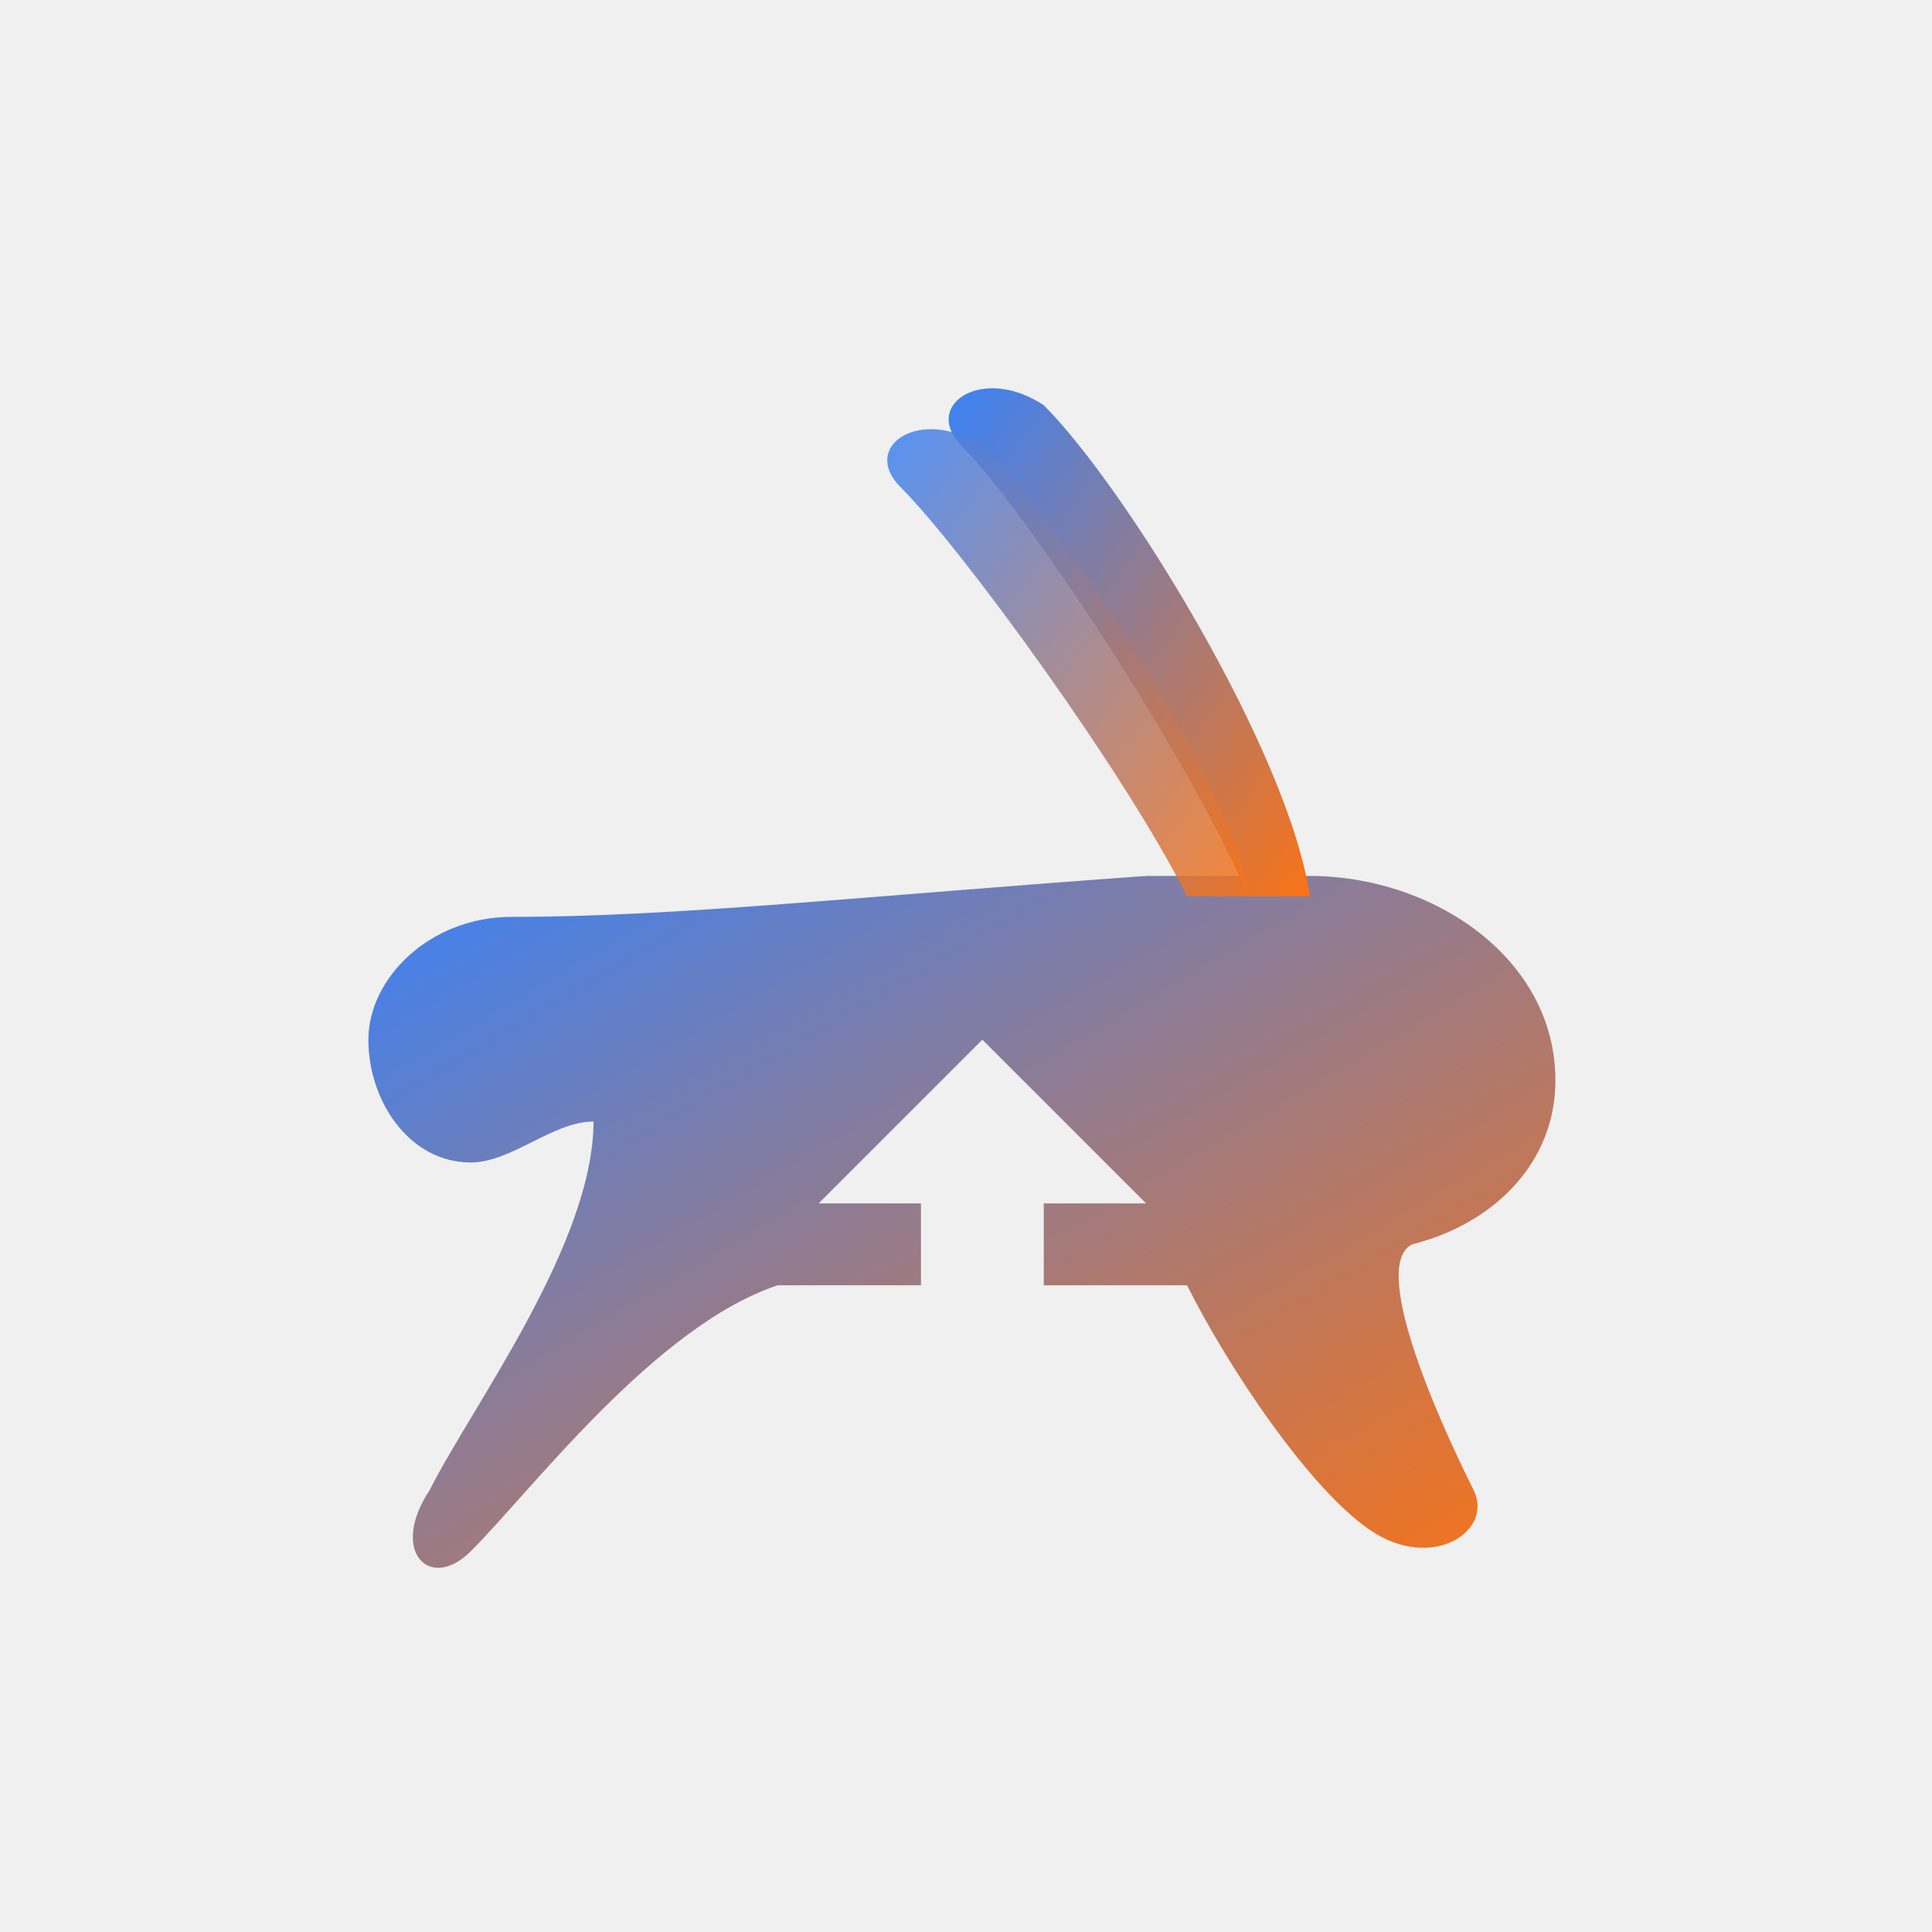
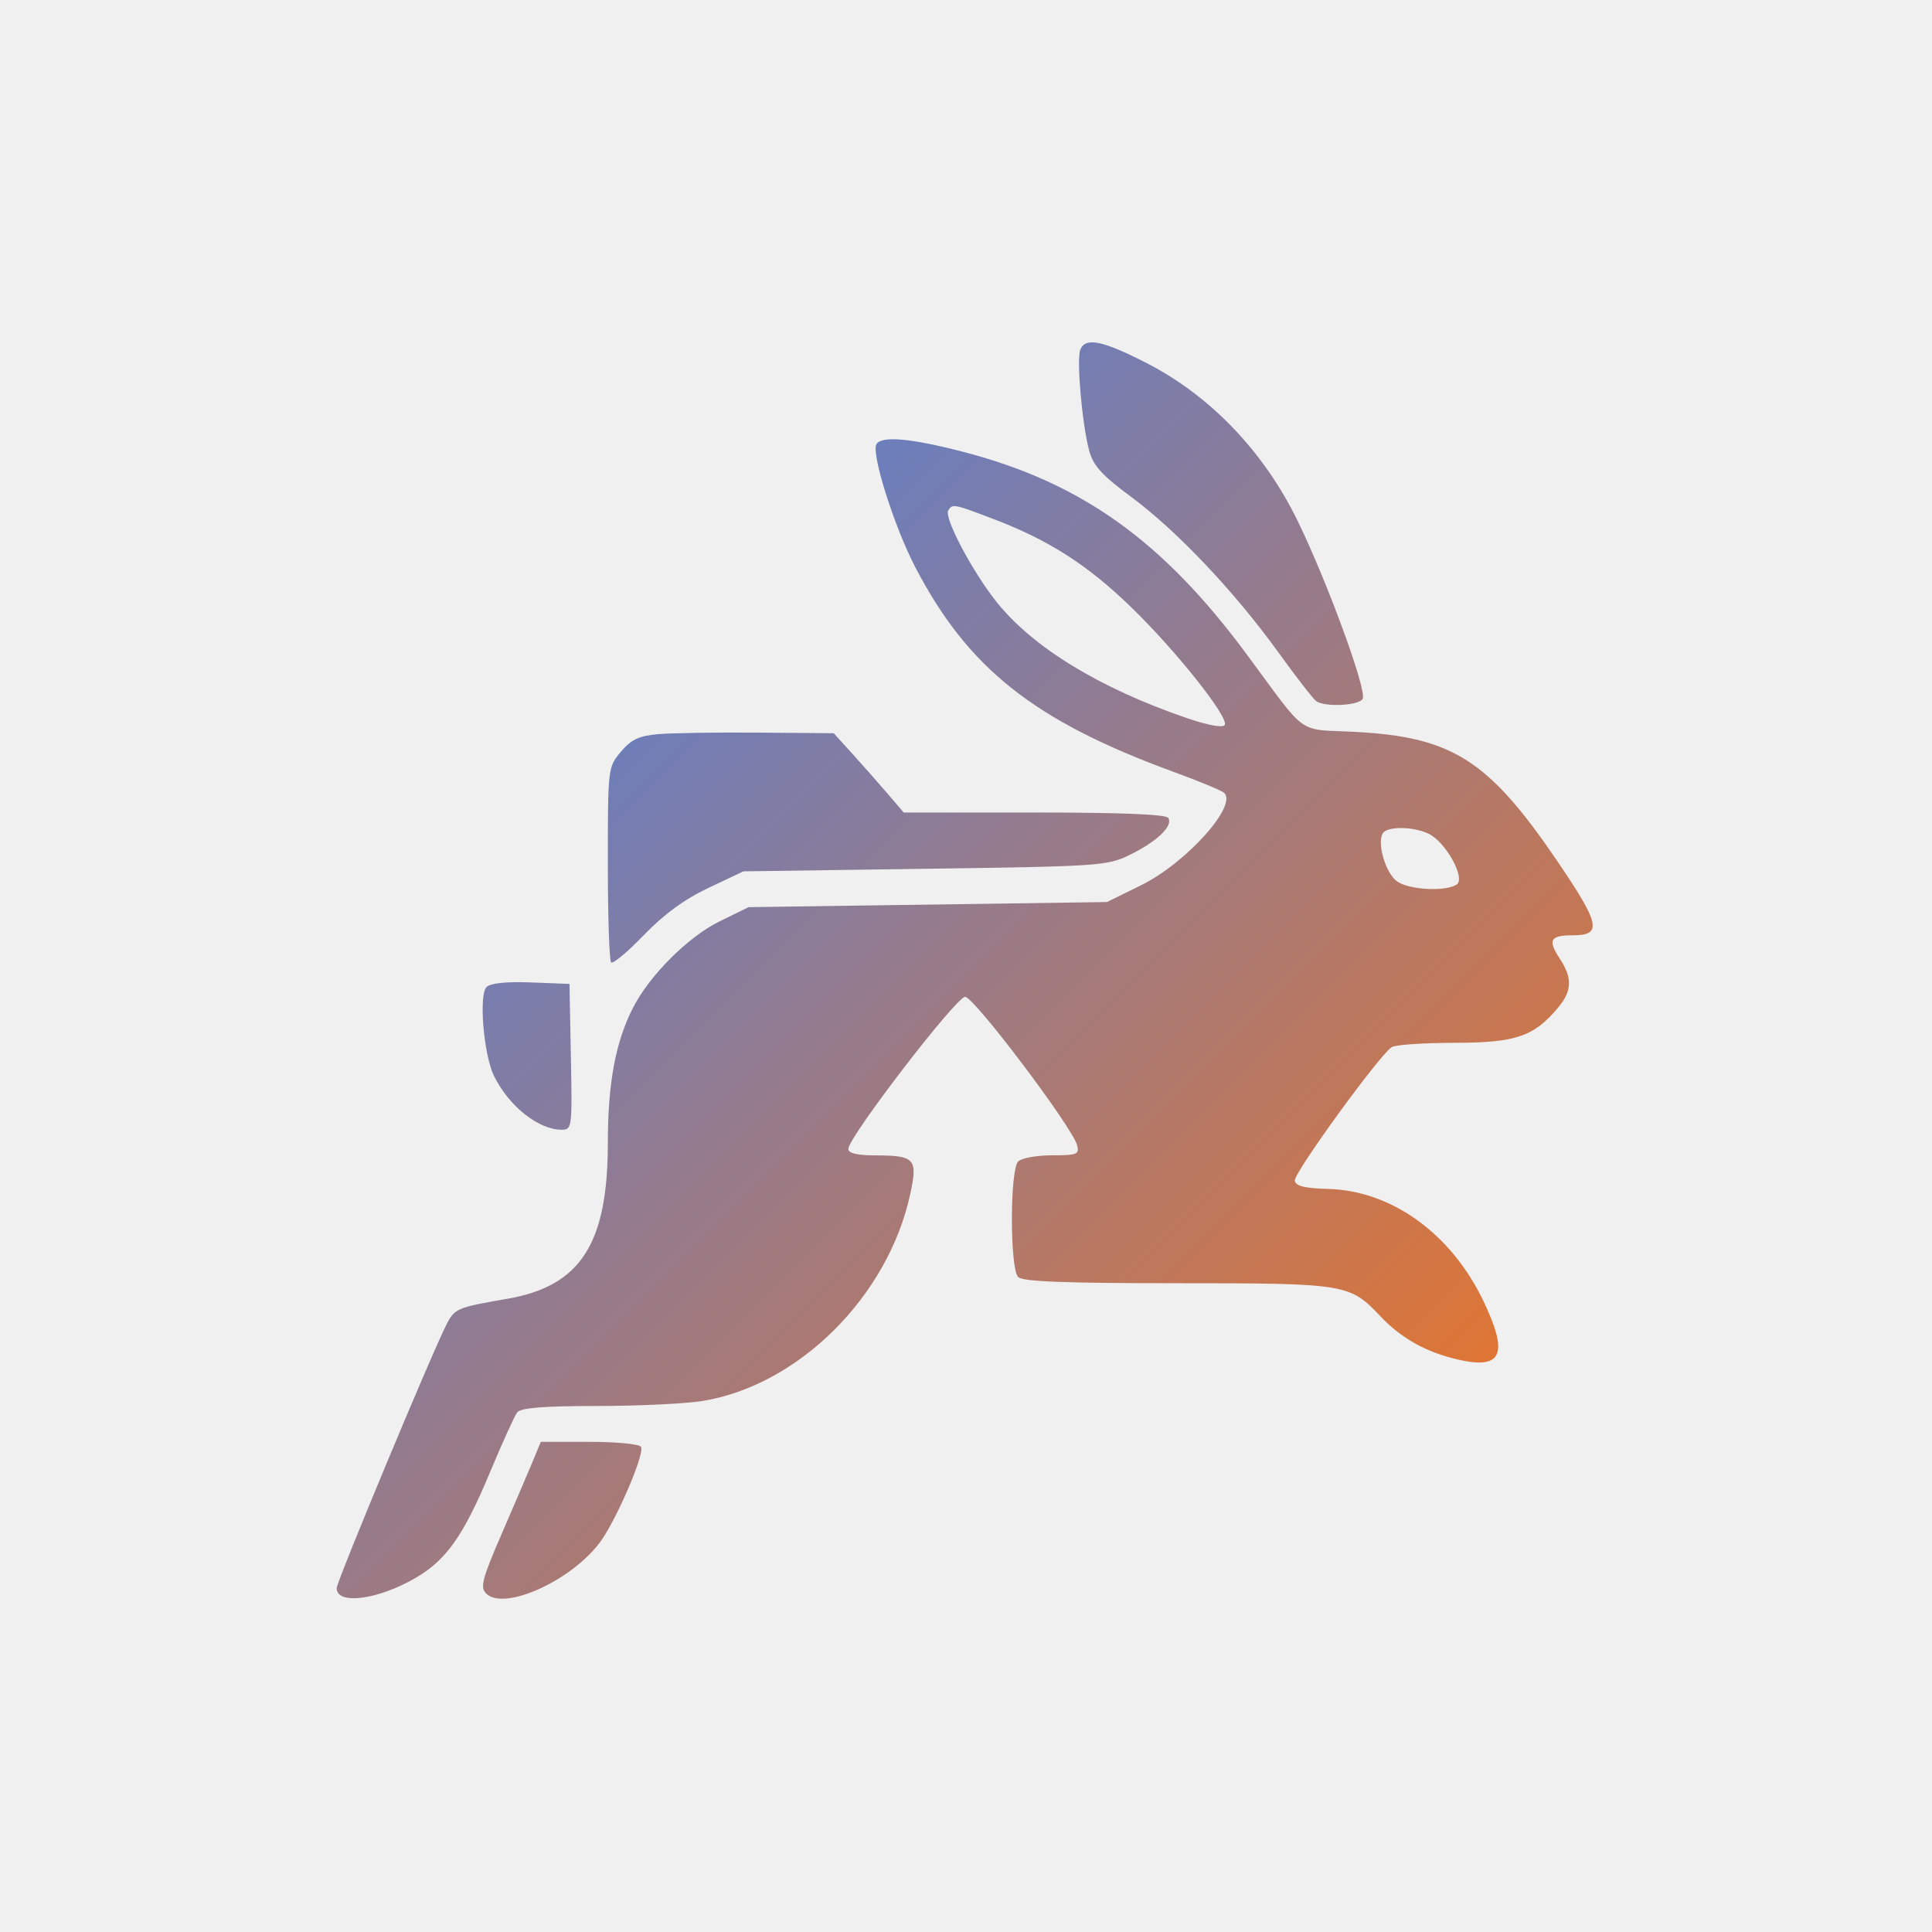
<svg xmlns="http://www.w3.org/2000/svg" width="472" height="472" viewBox="0 0 472 472" fill="none">
  <defs>
    <linearGradient id="bunny-grad" x1="0%" y1="0%" x2="100%" y2="100%">
      <stop offset="0%" stop-color="#3b82f6" />
      <stop offset="100%" stop-color="#f97316" />
    </linearGradient>
-     <mask id="arrow-mask">
-       <rect x="-50" y="-50" width="572" height="572" fill="white" />
-       <path d="M 250 240 L 210 280 H 235 V 325 H 265 V 280 H 290 Z" fill="black" transform="translate(-10, 14)" />
-     </mask>
  </defs>
-   <g mask="url(#arrow-mask)">
-     <g transform="translate(-10, 14)">
-       <path d="M 330 200 C 360 200, 390 220, 390 250 C 390 270, 375 285, 355 290 C 345 295, 360 330, 370 350 C 375 360, 360 370, 345 360 C 330 350, 310 320, 300 300 C 270 300, 230 300, 200 300 C 170 310, 140 350, 125 365 C 115 375, 105 365, 115 350 C 125 330, 155 290, 155 260 C 145 260, 135 270, 125 270 C 110 270, 100 255, 100 240 C 100 225, 115 210, 135 210 C 175 210, 220 205, 290 200 Z" fill="url(#bunny-grad)" />
-       <path d="M 315 205 C 300 170, 260 110, 245 95 C 235 85, 250 75, 265 85 C 285 105, 325 170, 330 205 Z" fill="url(#bunny-grad)" />
-       <path d="M 300 205 C 285 175, 245 120, 230 105 C 220 95, 235 85, 250 95 C 270 115, 310 175, 315 205 Z" fill="url(#bunny-grad)" opacity="0.85" />
-     </g>
+   <g transform="translate(76, 76) scale(1.25)">
+     <path d="M 150.332 7.577 C 149.586 9.522, 150.700 22.165, 152.064 27.236 C 152.868 30.222, 154.520 32.048, 160.285 36.318 C 169.204 42.926, 180.455 54.800, 188.950 66.570 C 192.495 71.482, 195.869 75.831, 196.448 76.235 C 198.222 77.473, 205.027 77.092, 205.552 75.725 C 206.276 73.838, 198.652 53.023, 192.880 41.129 C 186.294 27.560, 175.825 16.590, 163.347 10.185 C 154.643 5.717, 151.303 5.048, 150.332 7.577 M 110.499 26.002 C 109.422 27.744, 113.943 42.086, 118.070 50.018 C 128.376 69.827, 141.283 80.068, 168.500 90.031 C 173.450 91.843, 177.915 93.690, 178.423 94.136 C 181.194 96.568, 171.085 107.848, 162.221 112.213 L 155.548 115.500 120.524 116 L 85.500 116.500 79.797 119.300 C 73.678 122.306, 66.149 129.827, 62.915 136.167 C 59.498 142.865, 58 150.916, 58 162.584 C 58 182.297, 52.667 190.567, 38.360 193.040 C 28.549 194.736, 28.088 194.929, 26.494 198.011 C 23.701 203.412, 5 248.291, 5 249.592 C 5 252.949, 13.121 251.877, 20.514 247.545 C 26.491 244.042, 29.845 239.245, 35.050 226.754 C 37.401 221.114, 39.756 215.938, 40.284 215.250 C 40.975 214.351, 45.355 213.998, 55.872 213.994 C 63.918 213.991, 73.200 213.550, 76.500 213.014 C 95.270 209.964, 112.723 192.613, 117.080 172.669 C 118.613 165.654, 118.063 165.038, 110.250 165.015 C 106.723 165.005, 105.001 164.590, 105.003 163.750 C 105.008 161.460, 126.102 133.999, 127.836 134.025 C 129.584 134.051, 148.801 159.522, 149.718 163.028 C 150.184 164.811, 149.715 165, 144.817 165 C 141.837 165, 138.860 165.540, 138.200 166.200 C 136.560 167.840, 136.560 187.160, 138.200 188.800 C 139.080 189.680, 147.363 190, 169.232 190 C 202.349 190, 202.991 190.105, 209 196.468 C 213.104 200.814, 218.057 203.556, 224.356 204.968 C 232.795 206.859, 234.061 203.820, 229.134 193.500 C 222.835 180.308, 211.187 171.897, 198.762 171.568 C 194.171 171.446, 192.443 171.017, 192.261 169.951 C 192.014 168.499, 208.806 145.375, 211.220 143.843 C 211.924 143.396, 217.450 143.022, 223.500 143.012 C 235.474 142.991, 238.978 141.800, 243.714 136.144 C 246.459 132.866, 246.547 130.350, 244.050 126.562 C 241.649 122.919, 242.161 122, 246.590 122 C 252.420 122, 251.960 119.843, 243.469 107.359 C 230.163 87.798, 223.046 83.249, 204.175 82.251 C 192.420 81.629, 194.995 83.467, 182.801 67 C 166.382 44.827, 150.501 33.501, 127.425 27.506 C 117.225 24.856, 111.521 24.349, 110.499 26.002 M 124.525 38.960 C 123.670 40.342, 129.141 50.733, 133.876 56.724 C 140.955 65.680, 154.090 73.712, 171.232 79.569 C 175.282 80.952, 178.202 81.483, 178.562 80.900 C 179.452 79.460, 169.041 66.355, 160.227 57.820 C 151.745 49.607, 144.208 44.777, 133.479 40.681 C 125.595 37.671, 125.351 37.624, 124.525 38.960 M 67.794 82.690 C 64.066 83.020, 62.560 83.734, 60.544 86.130 C 58.016 89.134, 58 89.275, 58 107.910 C 58 118.226, 58.287 126.954, 58.638 127.304 C 58.988 127.655, 61.865 125.254, 65.030 121.969 C 68.942 117.908, 72.981 114.956, 77.642 112.748 L 84.500 109.500 120 109 C 154.395 108.516, 155.644 108.429, 160.118 106.225 C 165.383 103.631, 168.502 100.621, 167.539 99.063 C 167.103 98.357, 158.303 98, 141.356 98 L 115.829 98 112.665 94.306 C 110.924 92.274, 107.845 88.787, 105.823 86.556 L 102.146 82.500 87.323 82.387 C 79.170 82.325, 70.382 82.461, 67.794 82.690 M 209.460 102.065 C 208.271 103.989, 210.035 109.911, 212.262 111.471 C 214.627 113.127, 221.653 113.506, 223.877 112.097 C 225.751 110.910, 221.719 103.648, 218.327 102.103 C 215.247 100.700, 210.317 100.679, 209.460 102.065 M 34.289 132.111 C 32.743 133.657, 33.733 145.392, 35.756 149.500 C 38.671 155.418, 44.441 160, 48.978 160 C 50.996 160, 51.047 159.599, 50.777 145.750 L 50.500 131.500 42.988 131.212 C 38.166 131.027, 35.051 131.349, 34.289 132.111 M 43.348 224.750 C 42.495 226.813, 39.774 233.165, 37.301 238.866 C 33.426 247.797, 32.999 249.428, 34.217 250.645 C 37.651 254.080, 50.614 248.306, 56.348 240.788 C 59.518 236.633, 65.288 223.275, 64.479 221.966 C 64.151 221.435, 59.611 221, 54.390 221 L 44.898 221 43.348 224.750" fill="url(#bunny-grad)" fill-rule="evenodd" />
  </g>
</svg>
